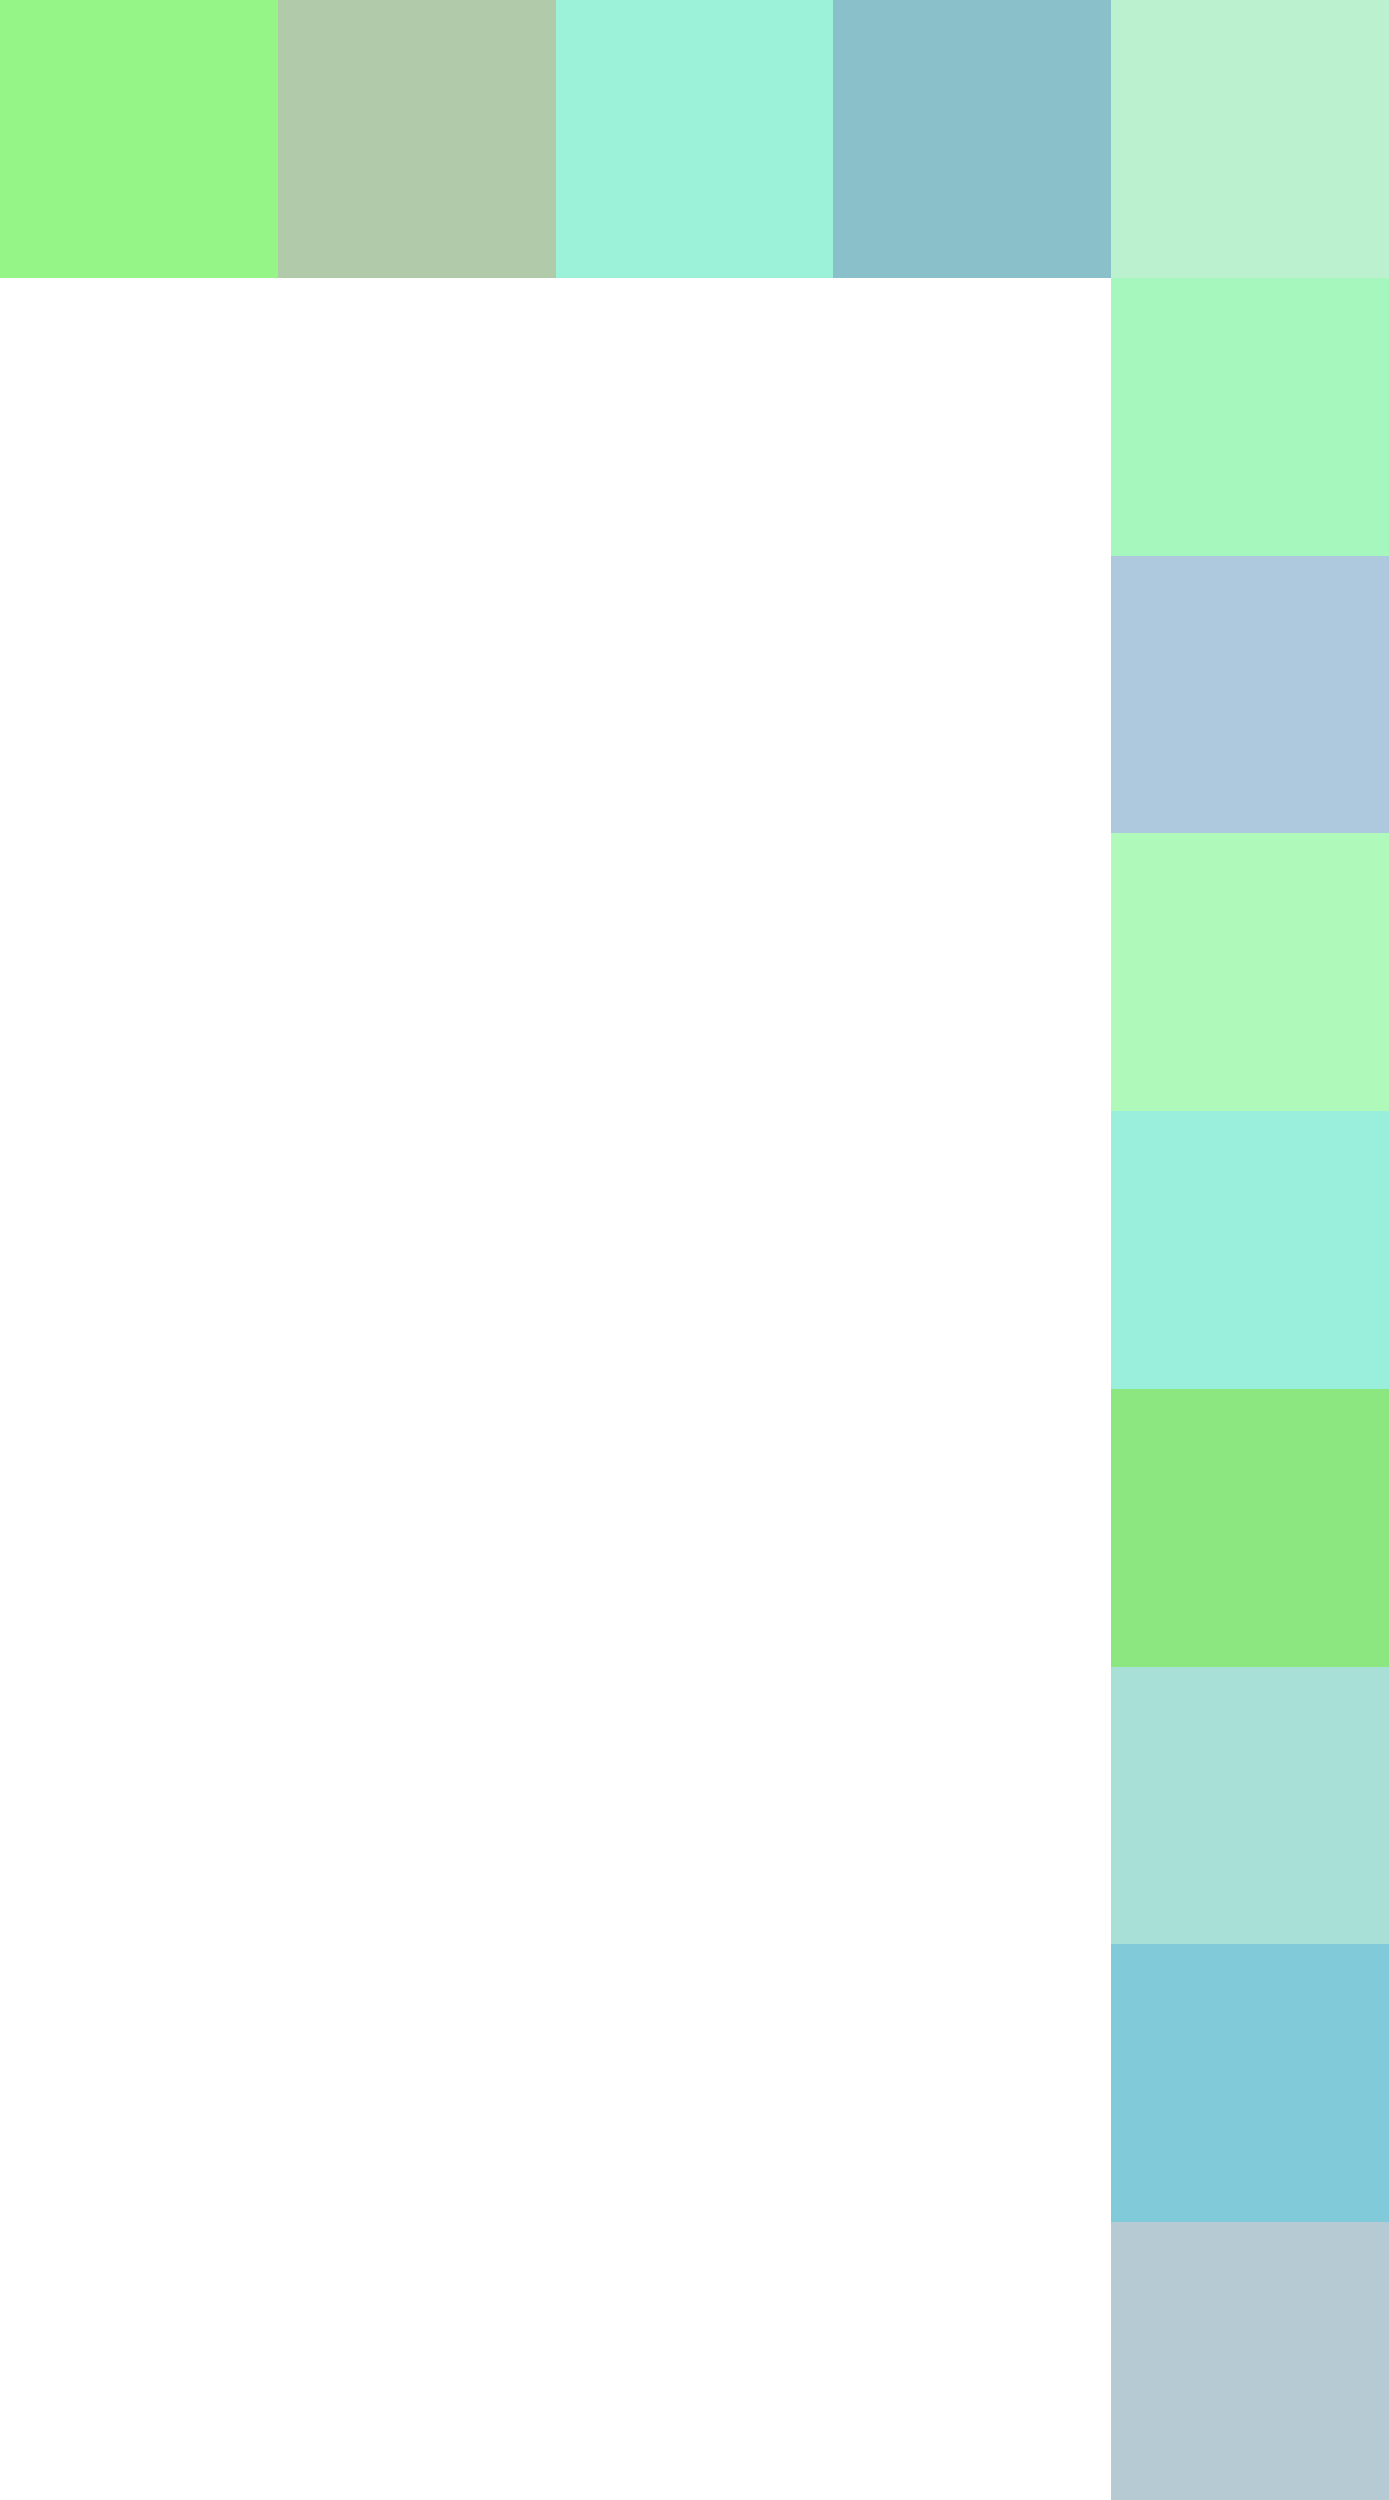
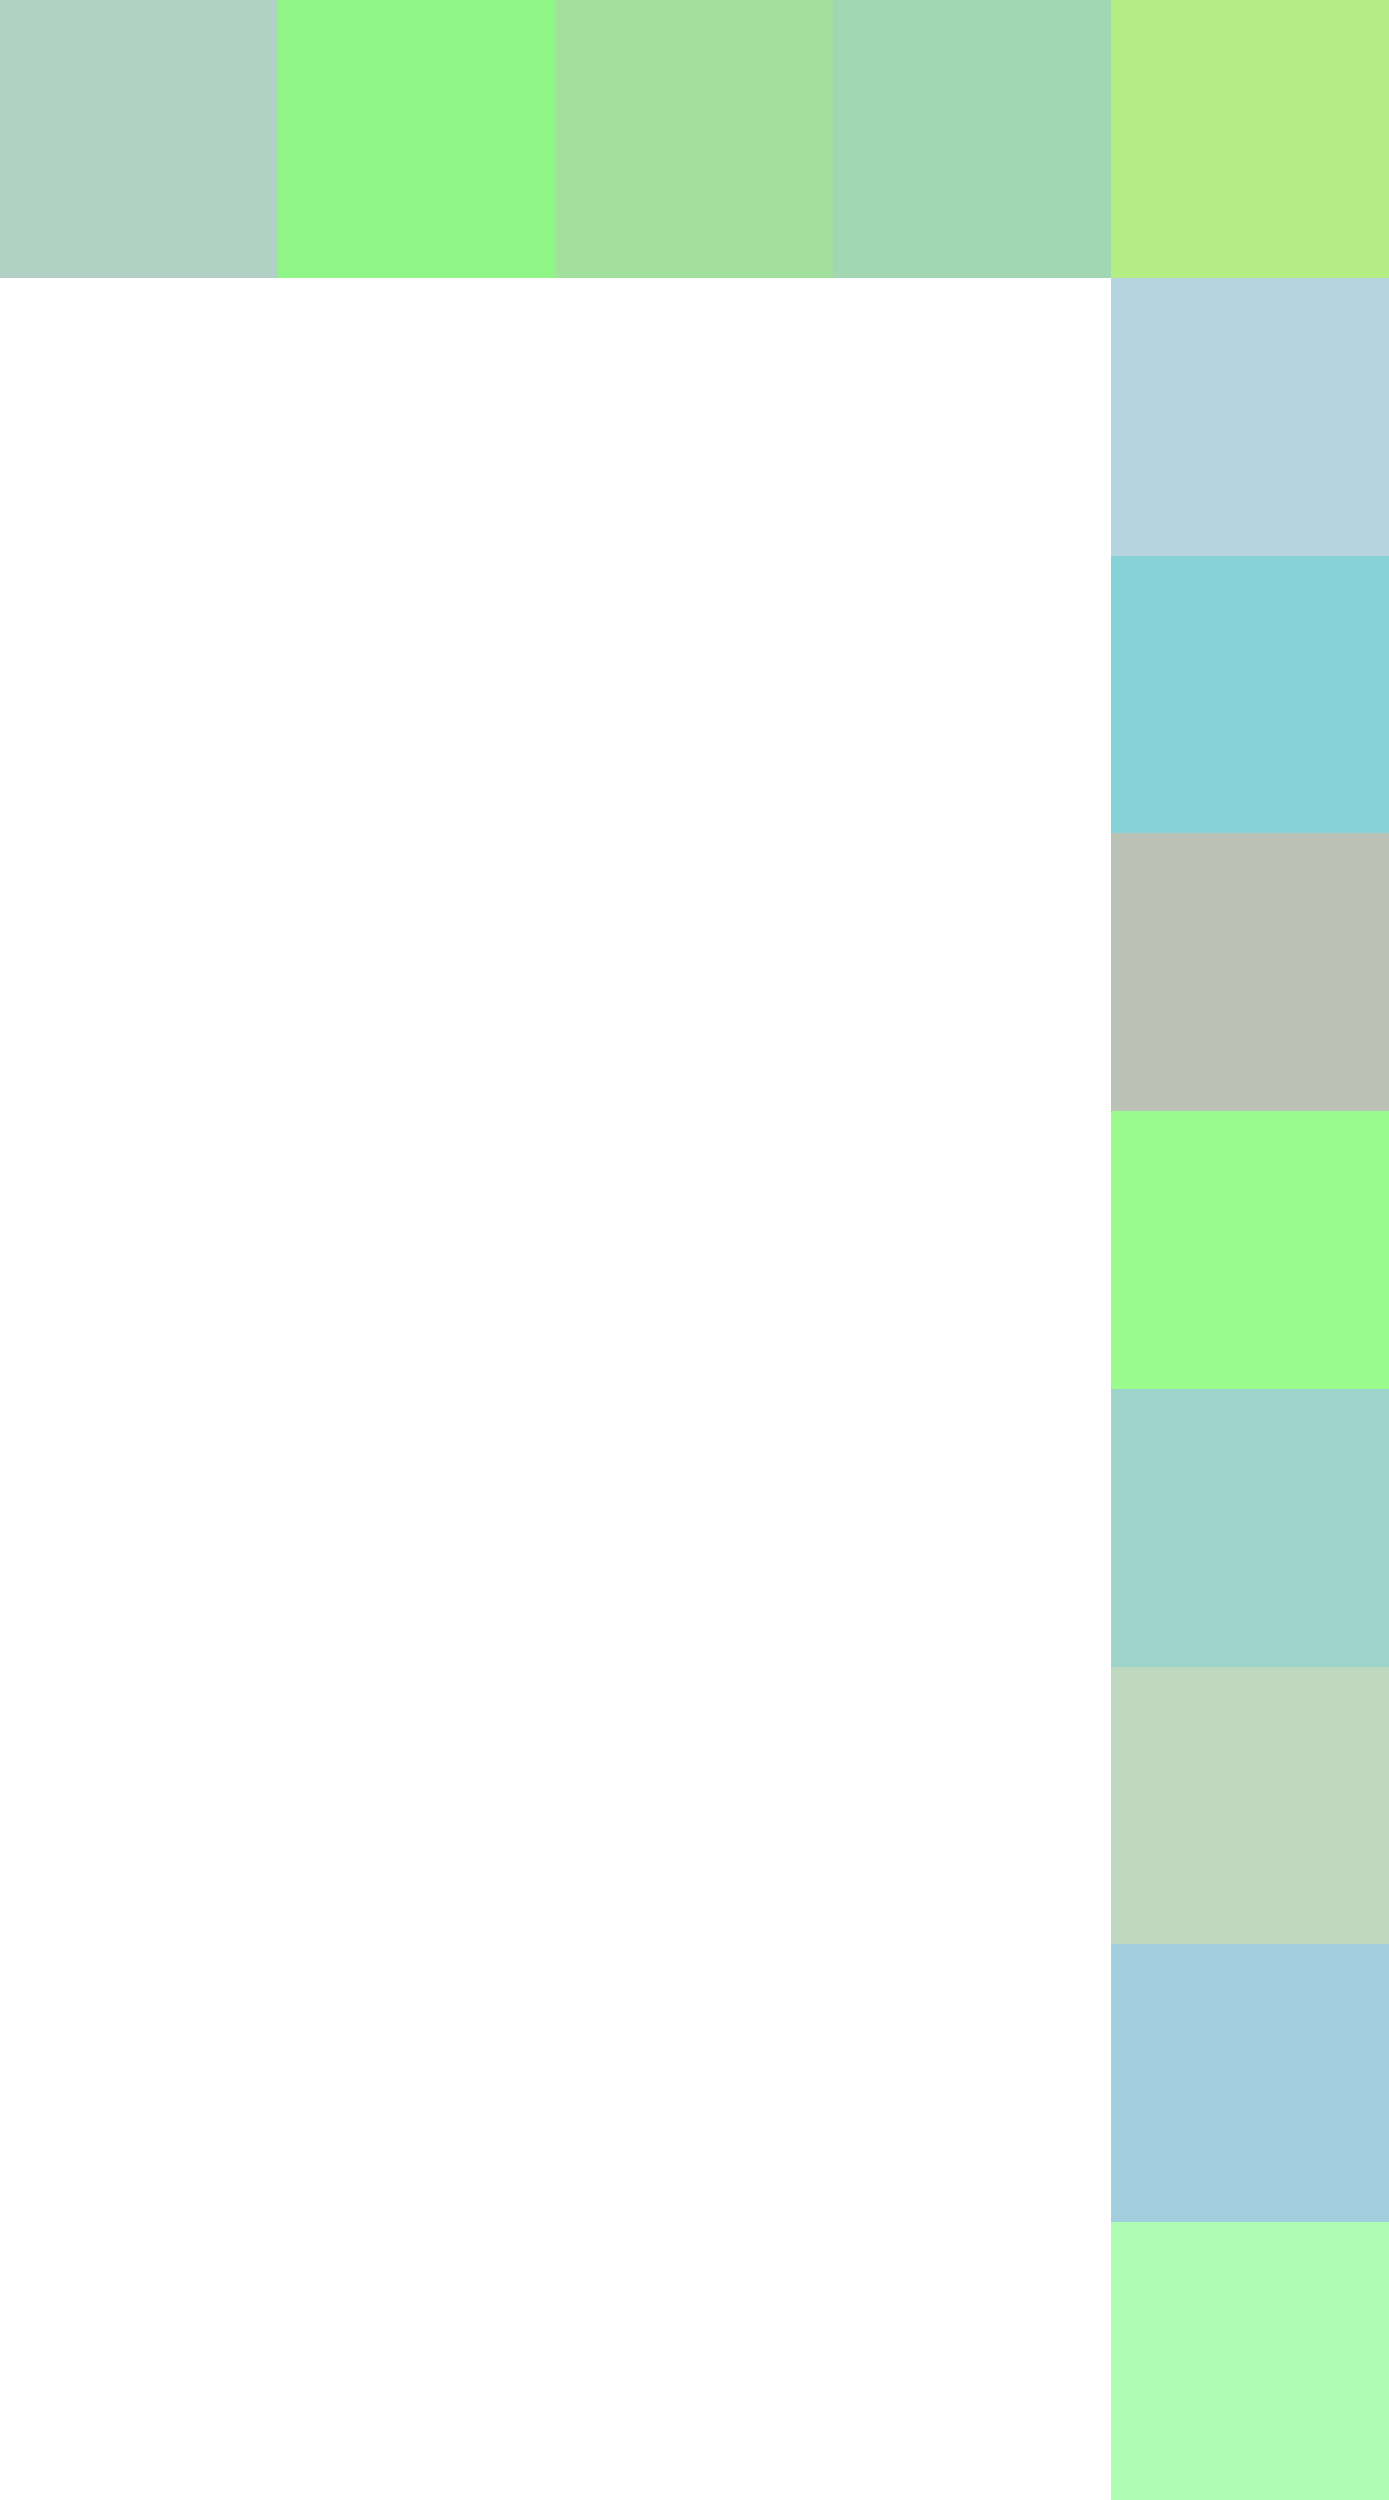
<svg xmlns="http://www.w3.org/2000/svg" width="120" height="216" viewBox="0 0 5 9" shape-rendering="crispEdges">
  <g>
-     <rect x="0" y="0" width="1" height="1" fill="rgb(46,237,17)" fill-opacity="0.500" />
-     <rect x="1" y="0" width="1" height="1" fill="rgb(101,152,86)" fill-opacity="0.500" />
-     <rect x="2" y="0" width="1" height="1" fill="rgb(57,230,181)" fill-opacity="0.500" />
-     <rect x="3" y="0" width="1" height="1" fill="rgb(22,130,148)" fill-opacity="0.500" />
-     <rect x="4" y="0" width="1" height="1" fill="rgb(120,228,158)" fill-opacity="0.500" />
-     <rect x="4" y="1" width="1" height="1" fill="rgb(76,241,125)" fill-opacity="0.500" />
-     <rect x="4" y="2" width="1" height="1" fill="rgb(94,146,188)" fill-opacity="0.500" />
-     <rect x="4" y="3" width="1" height="1" fill="rgb(97,247,121)" fill-opacity="0.500" />
-     <rect x="4" y="4" width="1" height="1" fill="rgb(55,225,187)" fill-opacity="0.500" />
-     <rect x="4" y="5" width="1" height="1" fill="rgb(26,209,3)" fill-opacity="0.500" />
-     <rect x="4" y="6" width="1" height="1" fill="rgb(82,194,176)" fill-opacity="0.500" />
-     <rect x="4" y="7" width="1" height="1" fill="rgb(2,151,181)" fill-opacity="0.500" />
-     <rect x="4" y="8" width="1" height="1" fill="rgb(109,150,167)" fill-opacity="0.500" />
+     <rect x="0" y="0" width="1" height="1" fill="rgb(98,165,138)" fill-opacity="0.500" />
+     <rect x="1" y="0" width="1" height="1" fill="rgb(34,237,17)" fill-opacity="0.500" />
+     <rect x="2" y="0" width="1" height="1" fill="rgb(72,193,60)" fill-opacity="0.500" />
+     <rect x="3" y="0" width="1" height="1" fill="rgb(68,176,103)" fill-opacity="0.500" />
+     <rect x="4" y="0" width="1" height="1" fill="rgb(107,220,15)" fill-opacity="0.500" />
+     <rect x="4" y="1" width="1" height="1" fill="rgb(110,170,188)" fill-opacity="0.500" />
+     <rect x="4" y="2" width="1" height="1" fill="rgb(14,166,174)" fill-opacity="0.500" />
+     <rect x="4" y="3" width="1" height="1" fill="rgb(122,133,111)" fill-opacity="0.500" />
+     <rect x="4" y="4" width="1" height="1" fill="rgb(53,251,26)" fill-opacity="0.500" />
+     <rect x="4" y="5" width="1" height="1" fill="rgb(64,171,155)" fill-opacity="0.500" />
+     <rect x="4" y="6" width="1" height="1" fill="rgb(126,180,130)" fill-opacity="0.500" />
+     <rect x="4" y="7" width="1" height="1" fill="rgb(73,159,188)" fill-opacity="0.500" />
+     <rect x="4" y="8" width="1" height="1" fill="rgb(97,253,108)" fill-opacity="0.500" />
  </g>
</svg>
